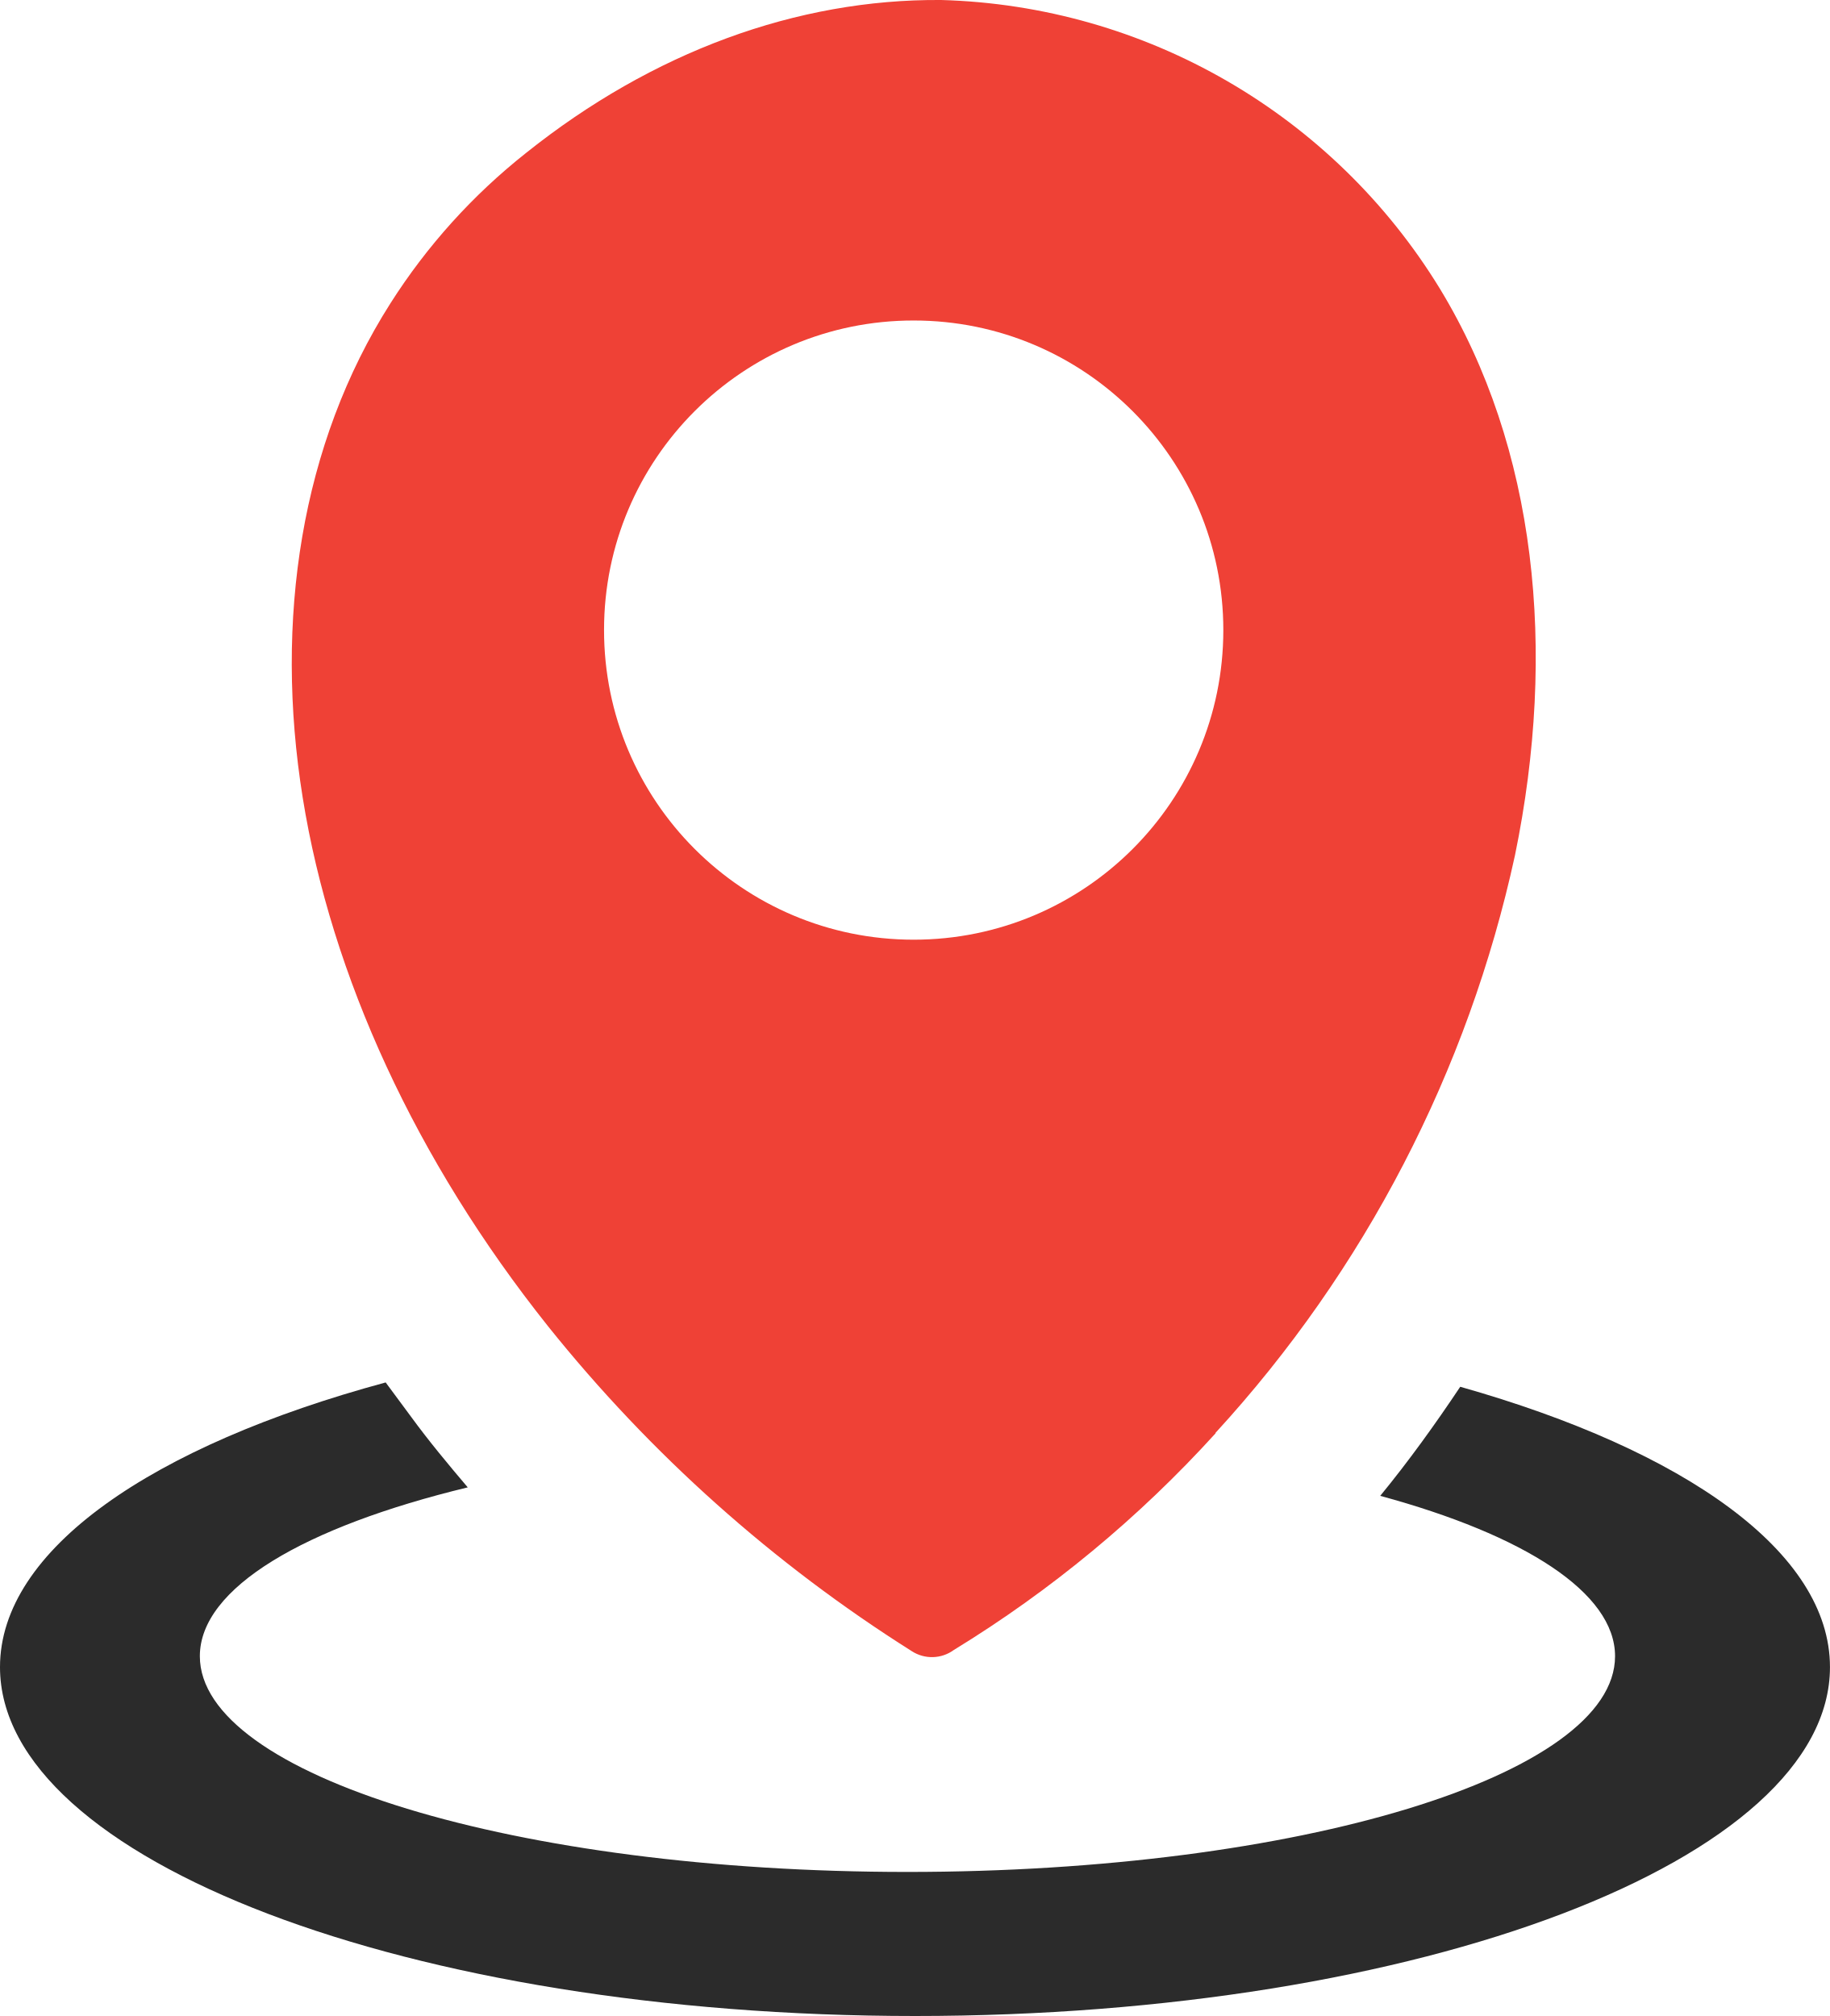
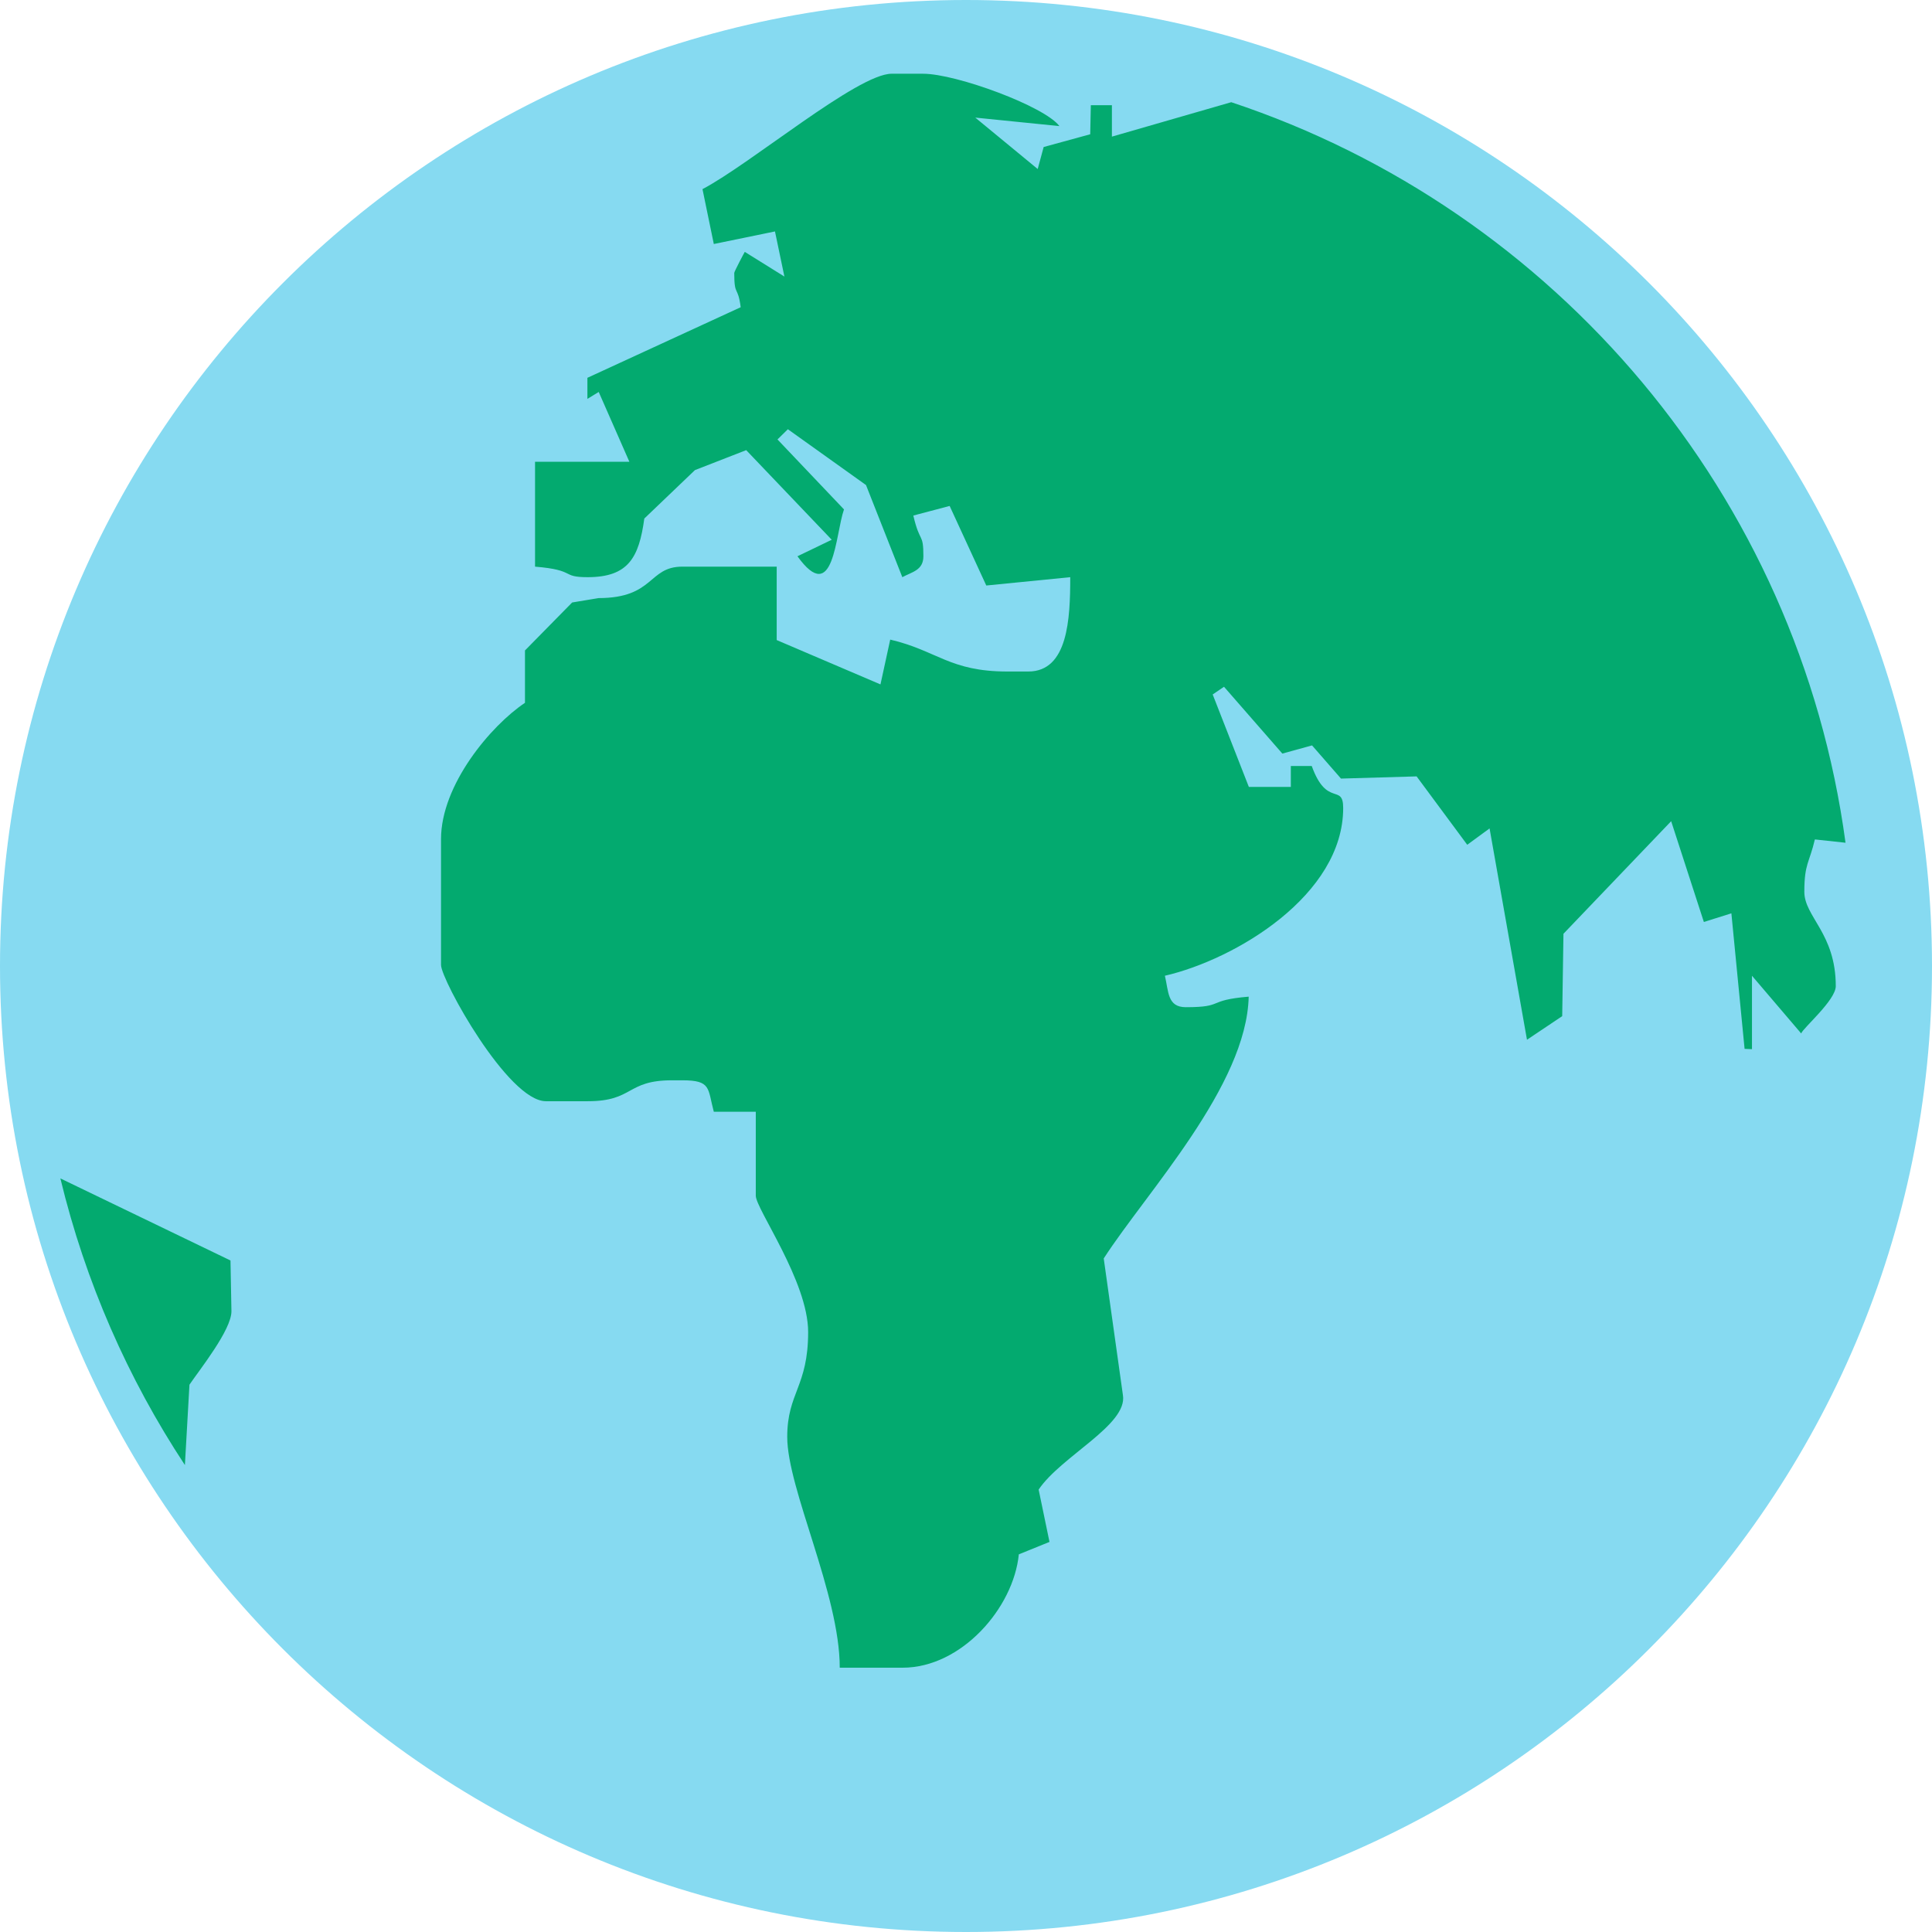
- <svg xmlns="http://www.w3.org/2000/svg" id="Layer_1" data-name="Layer 1" viewBox="0 0 105.67 116.43">
-   <defs>
-     <style>.cls-1{fill:#2b2b2b;}.cls-1,.cls-2{fill-rule:evenodd;}.cls-2{fill:#ef4136;}</style>
-   </defs>
-   <path class="cls-1" d="M84.32,80.09c13,3.68,21.35,9.56,21.35,16.19,0,11.13-23.65,20.15-52.83,20.15S0,107.41,0,96.28c0-6.79,8.79-12.79,22.27-16.44l1.48,2c1,1.37,2.13,2.73,3.26,4.06-9.43,2.28-15.47,5.8-15.47,9.75,0,6.88,18.29,12.46,40.86,12.46s40.86-5.58,40.86-12.46c0-3.67-5.24-7-13.56-9.26,1.64-2,3.18-4.14,4.62-6.3Z" />
-   <path class="cls-2" d="M70.19,82.78A69.18,69.18,0,0,1,55.08,95.29a2.14,2.14,0,0,1-2.43.07,85,85,0,0,1-21-18.76C24,67,19.13,56.34,17.48,46.07s-.11-20.42,5.07-28.56a35,35,0,0,1,7.83-8.68C37.68,3,46-.06,54.34,0A34.89,34.89,0,0,1,83.15,16.68c5.57,9.17,6.77,20.87,4.33,32.72A71.93,71.93,0,0,1,70.19,82.75v0ZM52.76,18.51A17.88,17.88,0,1,1,34.88,36.38,17.87,17.87,0,0,1,52.76,18.51Z" />
+ <svg xmlns="http://www.w3.org/2000/svg" version="1.1" id="Layer_1" x="0px" y="0px" viewBox="0 0 122.88 122.88" style="enable-background:new 0 0 122.88 122.88" xml:space="preserve">
+   <style type="text/css">
+ 	.st0{fill-rule:evenodd;clip-rule:evenodd;fill:#86DAF1;}
+ 	.st1{fill-rule:evenodd;clip-rule:evenodd;fill:#03AA6F;}
+ </style>
+   <g>
+     <path class="st0" d="M61.44,0c33.93,0,61.44,27.51,61.44,61.44c0,33.93-27.51,61.44-61.44,61.44C27.51,122.88,0,95.37,0,61.44 C0,27.51,27.51,0,61.44,0L61.44,0L61.44,0z" />
+     <path class="st1" d="M11.76,93.18c-3.62-5.49-6.33-11.64-7.92-18.23l10.82,5.22l0.06,3.23c0,1.19-2.02,3.71-2.67,4.67L11.76,93.18 L11.76,93.18L11.76,93.18z M78.31,6.5c20.62,6.85,36.09,25,39.07,47.1l-1.95-0.21c-0.35,1.5-0.67,1.53-0.67,3.33c0,1.59,2,2.65,2,6 c0,0.9-2.11,2.69-2.2,3.01l-3.13-3.67v4.67l-0.47-0.02l-0.84-8.62l-1.75,0.55l-2.08-6.41l-6.85,7.16l-0.08,5.24l-2.24,1.5 l-2.38-13.44l-1.42,1.04l-3.22-4.35l-4.81,0.14l-1.84-2.11l-1.89,0.52l-3.71-4.25l-0.72,0.49l2.3,5.88h2.67v-1.33l1.33,0 c0.96,2.66,2,1.08,2,2.67c0,5.55-6.85,9.63-11.34,10.67c0.24,1,0.15,2,1.33,2c2.51,0,1.26-0.44,4-0.67 c-0.13,5.67-6.5,12.44-9.22,16.65l1.22,8.69c0.32,1.89-3.92,3.88-5.36,6.01l0.69,3.33l-1.95,0.79c-0.34,3.42-3.66,7.21-7.39,7.21 h-4c0-4.68-3.34-11.37-3.34-14.68c0-2.81,1.33-3.19,1.33-6.67c0-3.22-3.33-7.83-3.33-8.67v-5.34H45.4c-0.4-1.49-0.15-2-2-2h-0.67 c-2.91,0-2.42,1.33-5.34,1.33h-2.67c-2.41,0-6.67-7.72-6.67-8.67v-8c0-3.45,3.16-7.21,5.34-8.67v-3.33l3-3.05l1.67-0.28 c3.58,0,3.15-2,5.34-2l6,0v4.67l6.6,2.82l0.62-2.85c2.99,0.7,3.77,2.03,7.45,2.03h1.33c2.53,0,2.67-3.36,2.67-6l-5.34,0.53 l-2.33-5.06l-2.31,0.61c0.42,1.81,0.64,1.06,0.64,2.59c0,0.9-0.74,1-1.34,1.33l-2.31-5.86l-4.97-3.55l-0.66,0.65l4.23,4.45 c-0.56,1.6-0.63,6.21-2.96,2.98l2.18-1.05l-5.44-5.7l-3.26,1.27l-3.22,3.08c-0.34,2.48-1.01,3.73-3.61,3.73 c-1.73,0-0.69-0.45-3.34-0.67v-6.67h6l-1.95-4.44l-0.72,0.44v-1.34l9.75-4.49c-0.18-1.4-0.41-0.65-0.41-2.18 c0-0.09,0.65-1.32,0.67-1.34l2.52,1.57l-0.6-2.87l-3.89,0.8l-0.72-3.49c3.08-1.62,9.87-7.34,12.03-7.34l2,0 c2.11,0,7.75,2.08,8.67,3.33l-5.35-0.54l3.97,3.27l0.38-1.4l2.96-0.81l0.04-1.85h1.34v2L78.31,6.5L78.31,6.5L78.31,6.5z" />
+   </g>
</svg>
